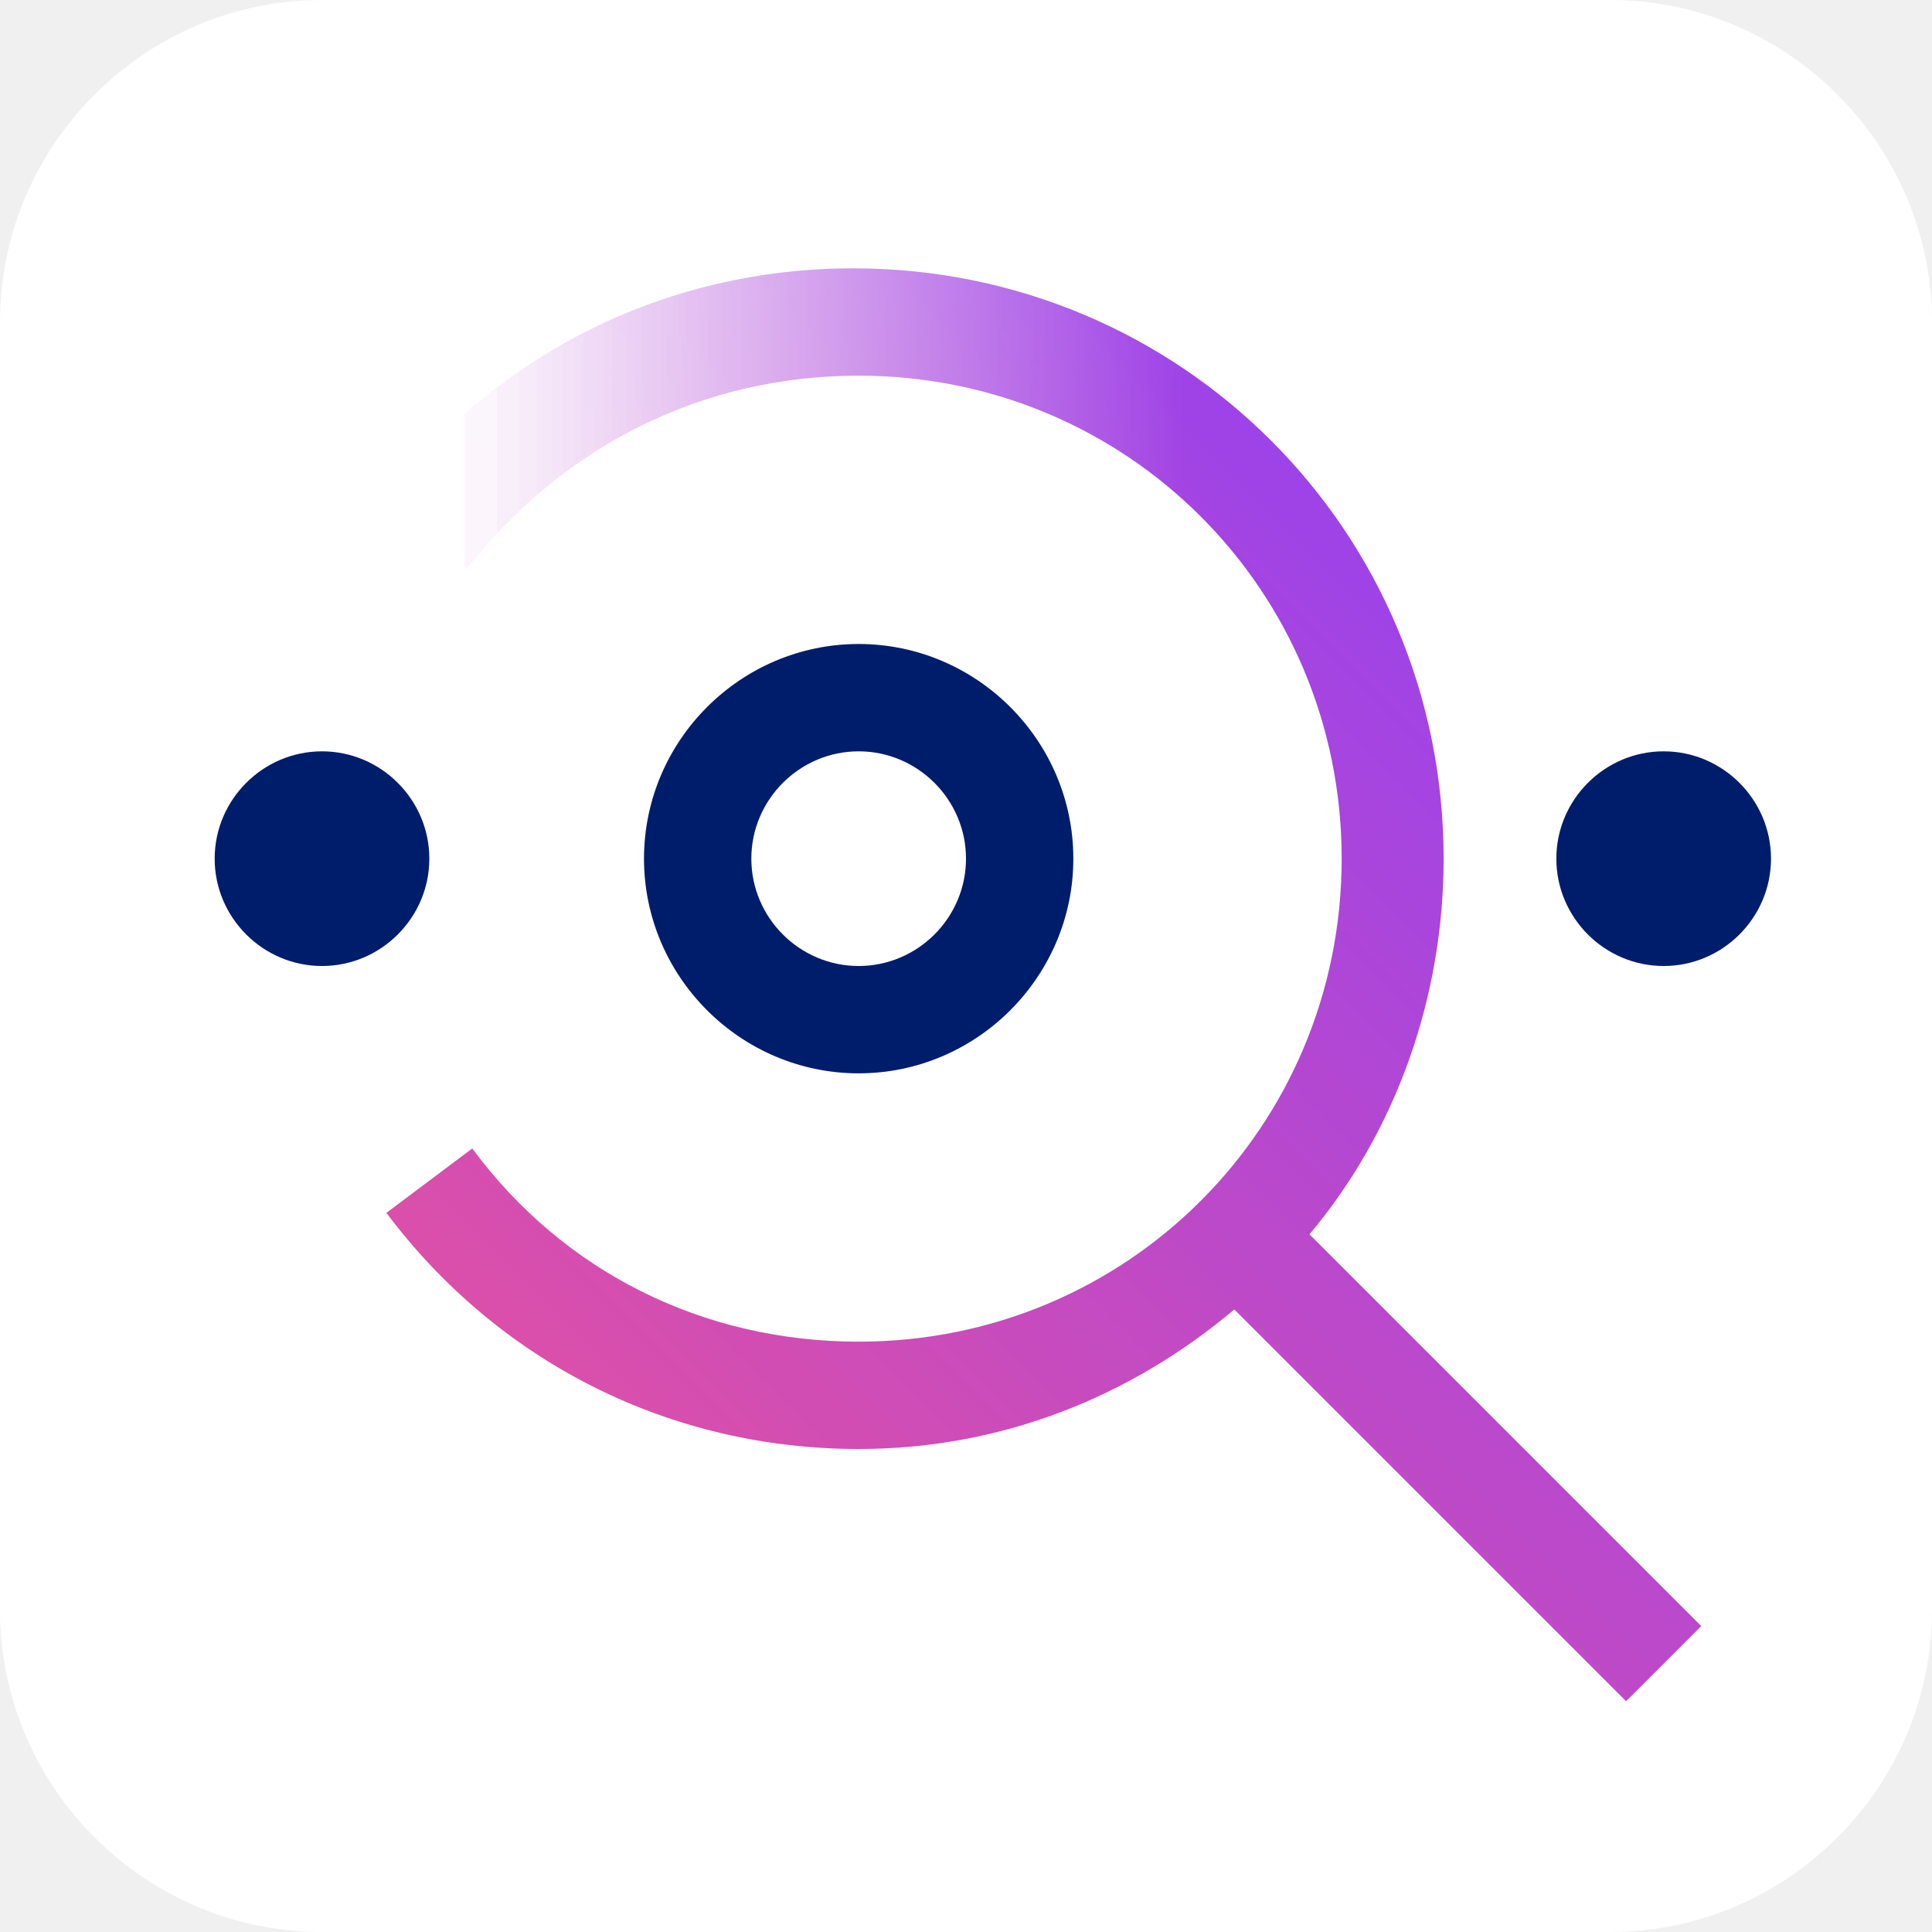
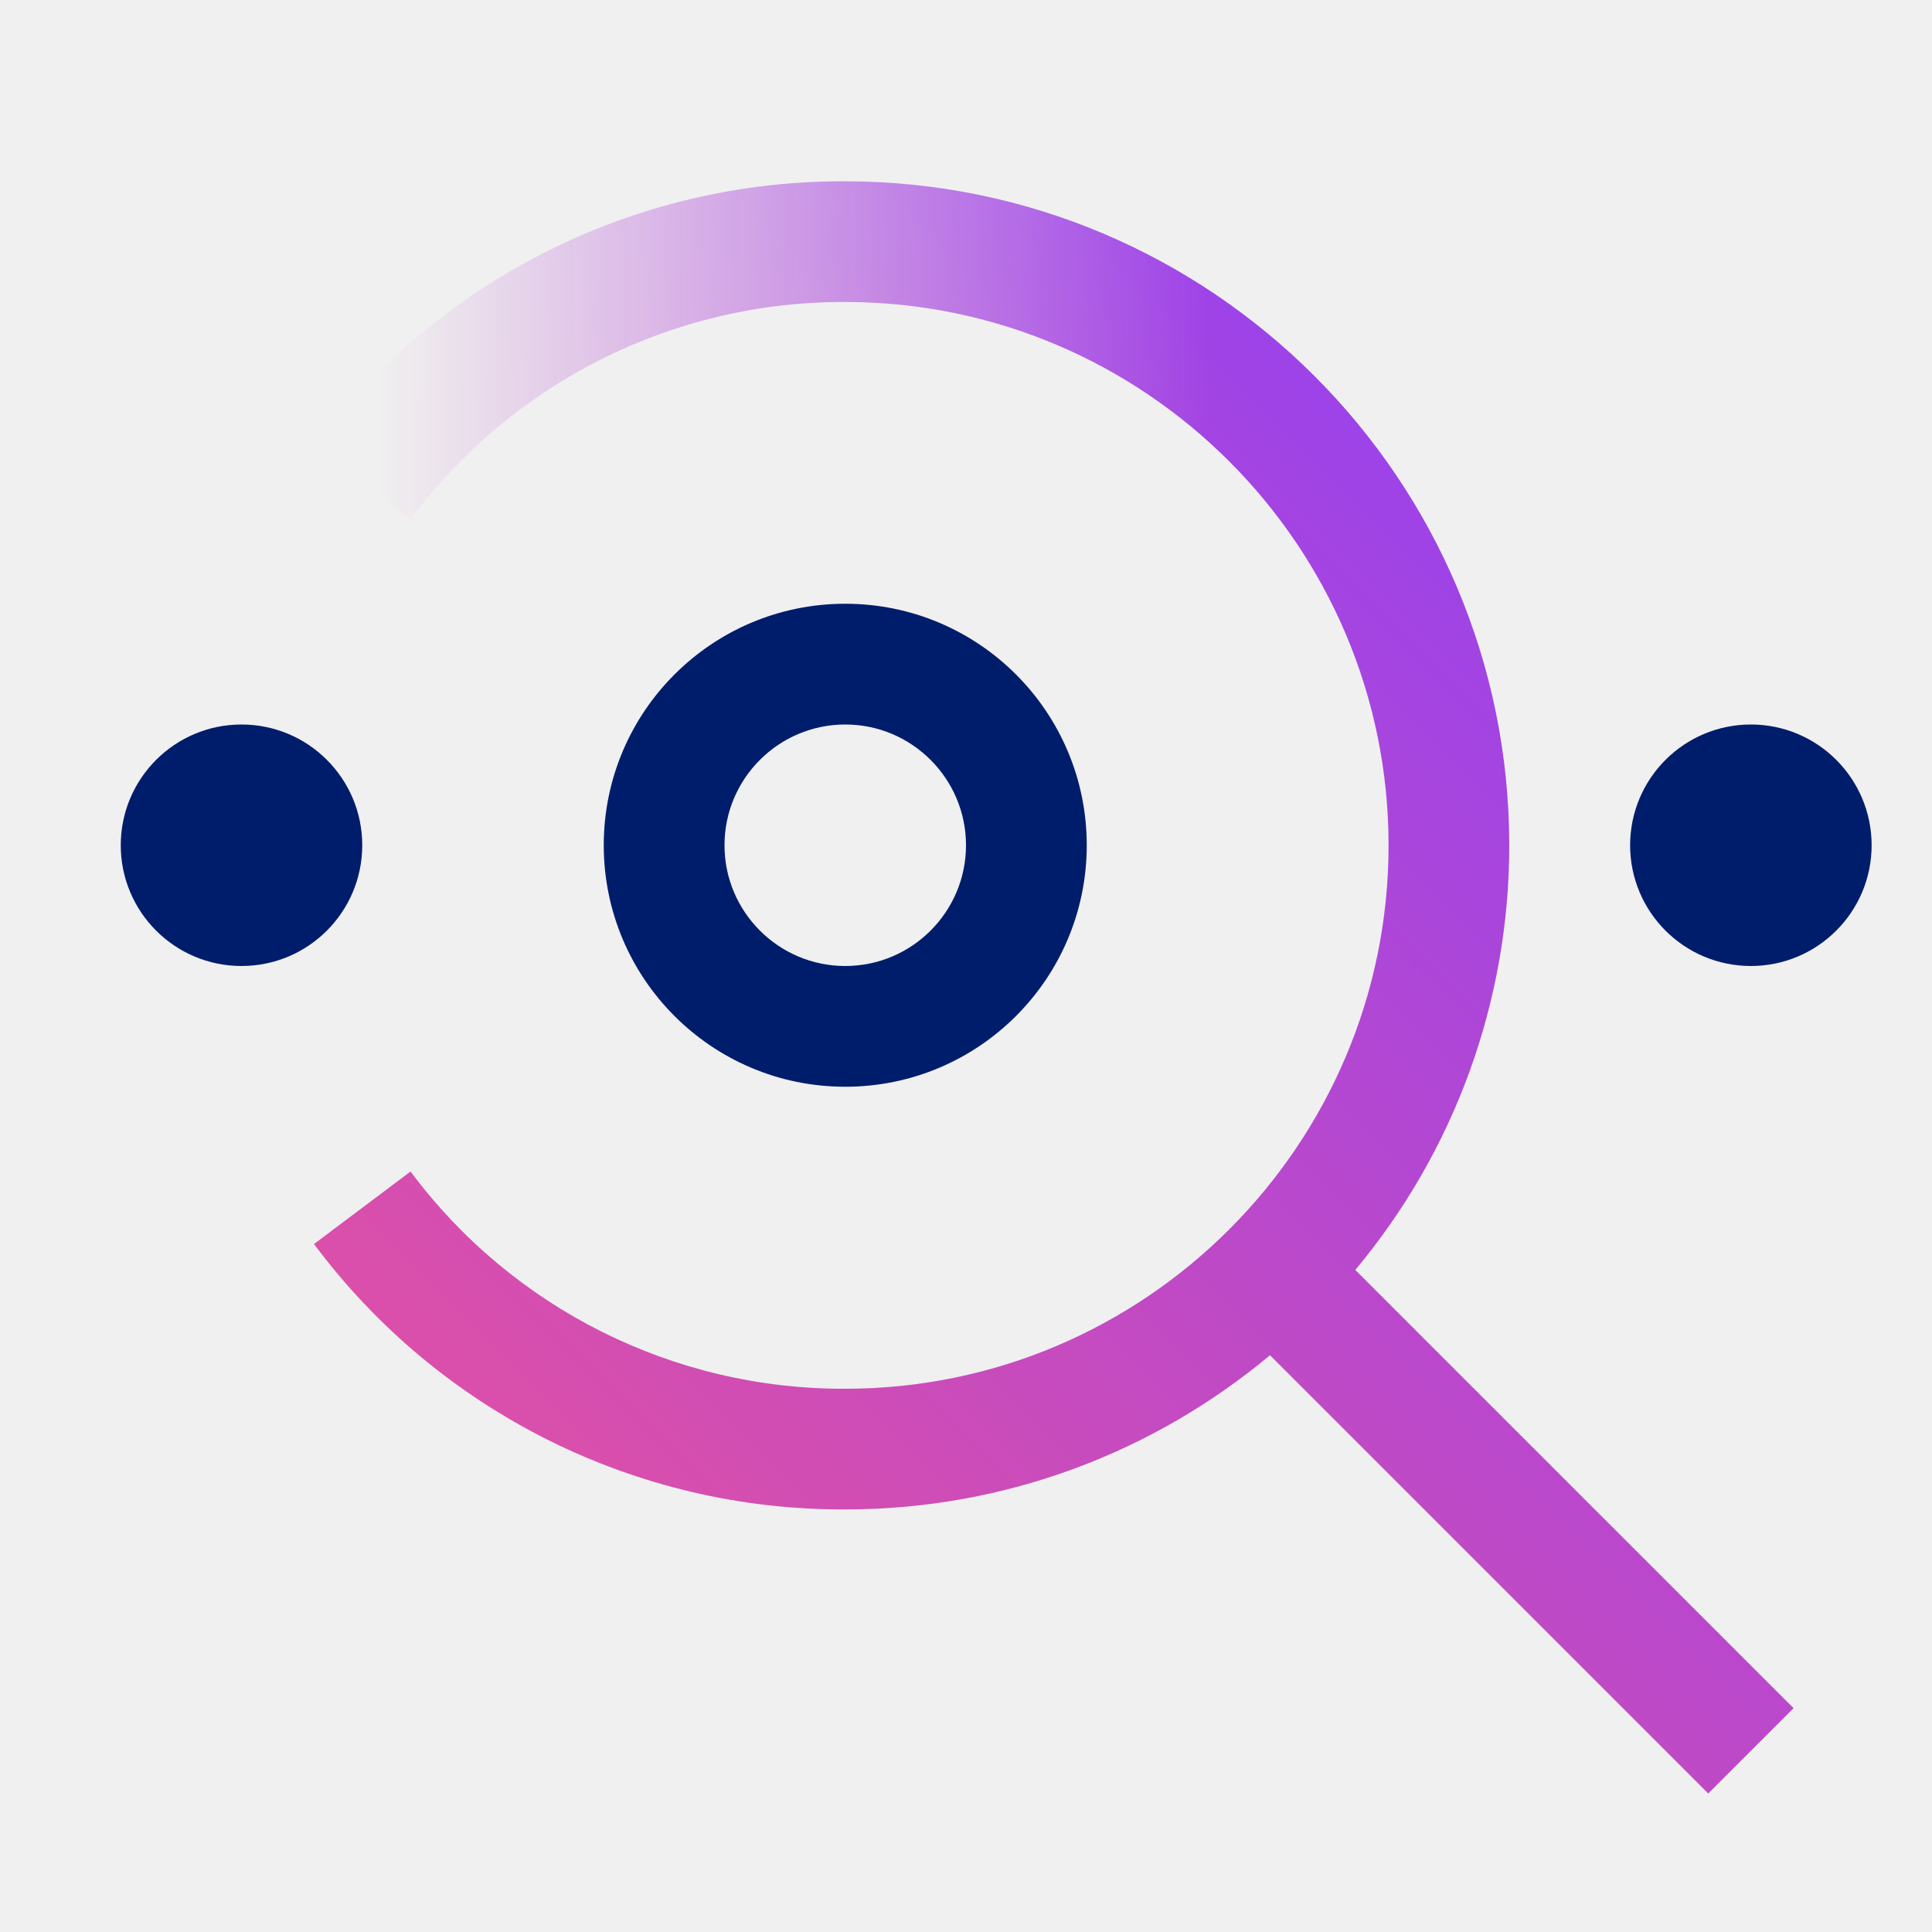
- <svg xmlns="http://www.w3.org/2000/svg" version="1.1" id="VerificationCockpit" x="0px" y="0px" viewBox="0 0 36 36" style="enable-background:new 0 0 36 36;" xml:space="preserve">
-   <style type="text/css">
- 	.st0{fill:#FFFFFF;}
- 	.st1{filter:url(#Adobe_OpacityMaskFilter);}
- 	.st2{fill:url(#SVGID_1_);}
- 	
- 		.st3{mask:url(#Color_00000069361276103805152800000004780499690359953820_);fill:url(#Color_00000042718304572610124070000011236601659359252100_);}
- 	.st4{fill:#001D6C;}
- </style>
-   <path class="st0" d="M30,36H6c-3.3,0-6-2.7-6-6V6c0-3.3,2.7-6,6-6h24c3.3,0,6,2.7,6,6v24C36,33.3,33.3,36,30,36z" />
-   <g>
-     <defs>
-       <filter id="Adobe_OpacityMaskFilter" filterUnits="userSpaceOnUse" x="2" y="2" width="32" height="32">
-         <feColorMatrix type="matrix" values="1 0 0 0 0  0 1 0 0 0  0 0 1 0 0  0 0 0 1 0" />
-       </filter>
-     </defs>
-     <mask maskUnits="userSpaceOnUse" x="2" y="2" width="32" height="32" id="Color_00000173145875006593857740000018370165887480429464_">
-       <g class="st1">
-         <g>
-           <path class="st0" d="M31.7,30.3L24.4,23c1.6-1.9,2.5-4.4,2.5-7c0-6.1-4.9-11-11-11c-3.5,0-6.7,1.6-8.8,4.4l1.6,1.2      C10.5,8.3,13.1,7,16,7c5,0,9,4,9,9s-4,9-9,9c-2.9,0-5.5-1.3-7.2-3.6l-1.6,1.2C9.3,25.4,12.5,27,16,27c2.7,0,5.1-1,7-2.6l7.3,7.3      L31.7,30.3z" />
-           <linearGradient id="SVGID_1_" gradientUnits="userSpaceOnUse" x1="-1775.979" y1="-2971.95" x2="-1789.846" y2="-2985.816" gradientTransform="matrix(0.7071 -0.7071 0.7071 0.7071 3380.293 853.4485)">
-             <stop offset="5.000000e-02" style="stop-color:#000000;stop-opacity:0" />
-             <stop offset="0.75" style="stop-color:#000000" />
-           </linearGradient>
-           <polygon class="st2" points="23,3.3 23,12.3 3.4,12.3 3.4,3.3     " />
-         </g>
-       </g>
+ <svg xmlns="http://www.w3.org/2000/svg" id="VerificationCockpit" viewBox="0 0 32 32">
+   <defs>
+     <linearGradient id="p9ksl13mja" x1="-1795.553" y1="-2931.523" x2="-1809.419" y2="-2945.39" gradientTransform="rotate(45 -4449.64 722.962)" gradientUnits="userSpaceOnUse">
+       <stop offset=".05" stop-opacity="0" />
+       <stop offset=".75" />
+     </linearGradient>
+     <linearGradient id="n76zdrtiwc" x1="0" y1="32" x2="32" y2="0" gradientUnits="userSpaceOnUse">
+       <stop offset=".1" stop-color="#ee5396" />
+       <stop offset=".9" stop-color="#8a3ffc" />
+     </linearGradient>
+     <mask id="t9sk1xujkb" x="0" y="0" width="32" height="32" maskUnits="userSpaceOnUse">
+       <path d="m29.707 28.293-7.259-7.259a10.95 10.95 0 0 0 2.55-7.031c0-6.065-4.935-11-11-11a10.914 10.914 0 0 0-8.802 4.402l1.6 1.2a8.932 8.932 0 0 1 7.203-3.603c4.962 0 9 4.038 9 9s-4.038 9-9 9A8.934 8.934 0 0 1 6.8 19.404l-1.599 1.201a10.916 10.916 0 0 0 8.798 4.396c2.675 0 5.128-.961 7.036-2.554l7.259 7.259 1.414-1.414z" style="fill:#fff;stroke-width:0" />
+       <path transform="rotate(-90 11.194 5.77)" style="fill:url(#p9ksl13mja);stroke-width:0" d="M6.7-4.036h8.99v19.61H6.7z" />
    </mask>
-     <linearGradient id="Color_00000183219294052154151610000014288227012411123628_" gradientUnits="userSpaceOnUse" x1="2" y1="34" x2="34" y2="2">
-       <stop offset="0.1" style="stop-color:#EE5396" />
-       <stop offset="0.9" style="stop-color:#8A3FFC" />
-     </linearGradient>
-     <rect id="Color_00000003815649747019489800000016648350269484483981_" x="2" y="2" style="mask:url(#Color_00000173145875006593857740000018370165887480429464_);fill:url(#Color_00000183219294052154151610000014288227012411123628_);" width="32" height="32" />
-     <g>
-       <path class="st4" d="M16,14c1.1,0,2,0.9,2,2s-0.9,2-2,2s-2-0.9-2-2S14.9,14,16,14 M16,12c-2.2,0-4,1.8-4,4s1.8,4,4,4    c2.2,0,4-1.8,4-4S18.2,12,16,12L16,12z" />
-       <path class="st4" d="M31,14c-1.1,0-2,0.9-2,2s0.9,2,2,2s2-0.9,2-2S32.1,14,31,14L31,14z" />
-       <path class="st4" d="M6,14c-1.1,0-2,0.9-2,2s0.9,2,2,2s2-0.9,2-2S7.1,14,6,14L6,14z" />
-     </g>
+   </defs>
+   <g style="mask:url(#t9sk1xujkb)">
+     <path id="Color" style="fill:url(#n76zdrtiwc);stroke-width:0" d="M0 0h32v32H0z" />
  </g>
+   <path d="M14 12c1.103 0 2 .897 2 2s-.897 2-2 2-2-.897-2-2 .897-2 2-2m0-2a4 4 0 1 0 0 8 4 4 0 0 0 0-8zM29 12a2 2 0 1 0 0 4 2 2 0 0 0 0-4zM4 12a2 2 0 1 0 0 4 2 2 0 0 0 0-4z" style="fill:#001d6c;stroke-width:0" />
</svg>
